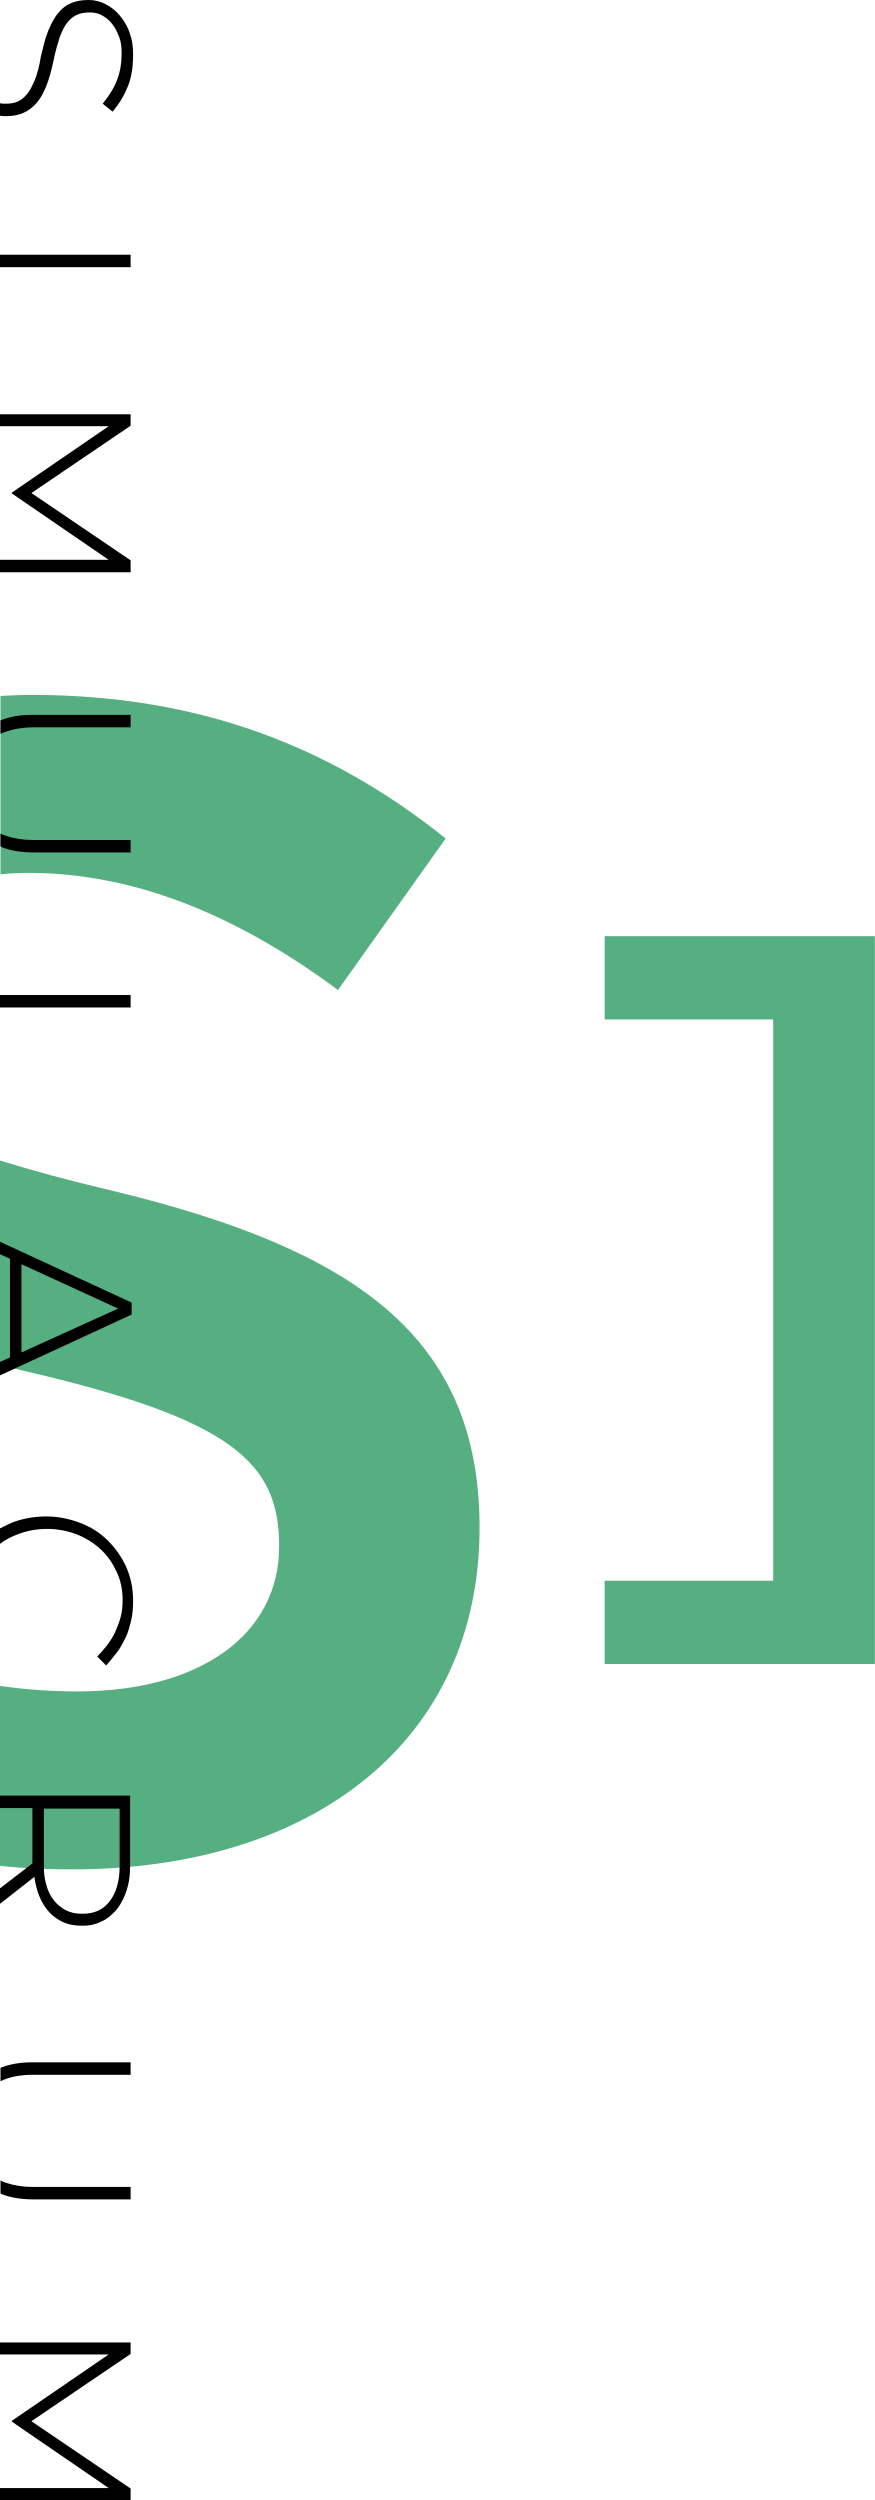
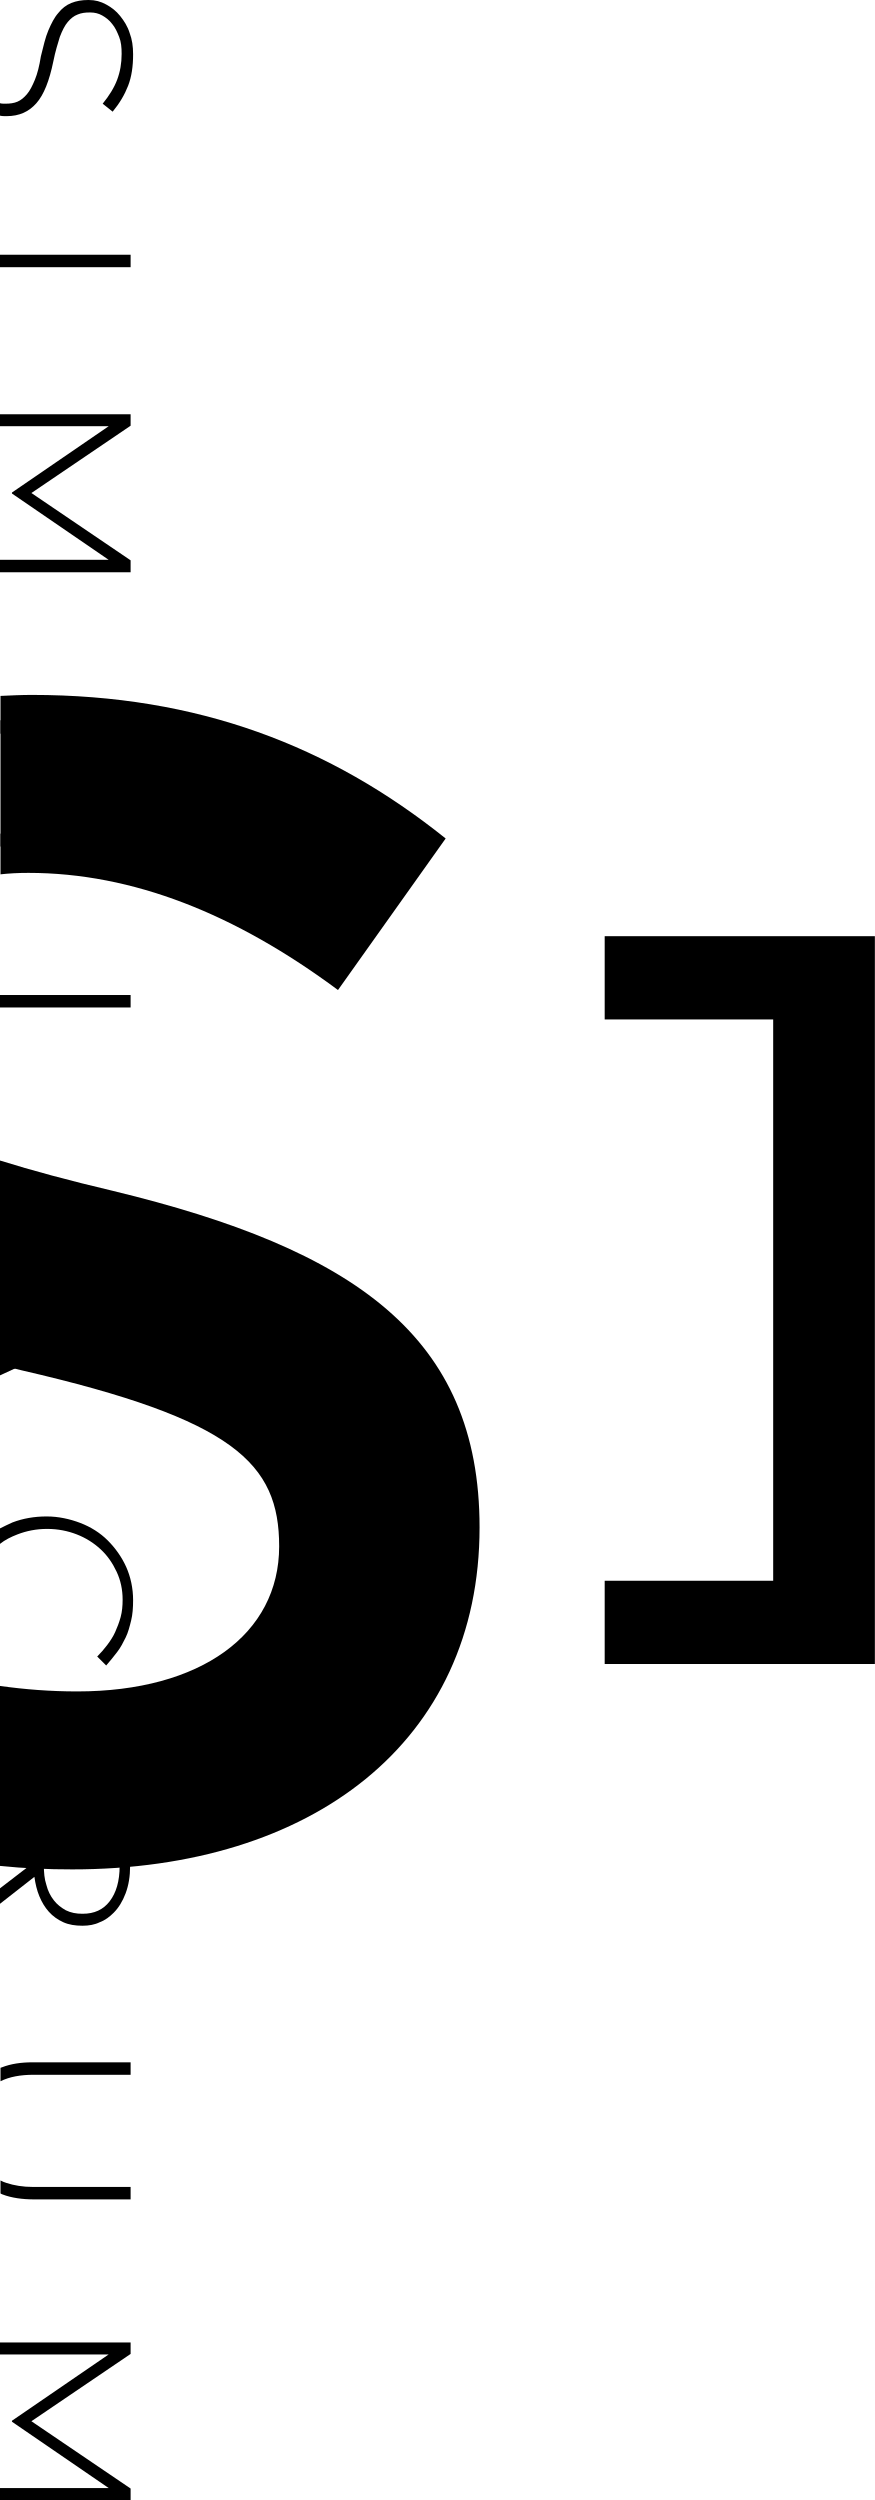
<svg xmlns="http://www.w3.org/2000/svg" version="1.1" id="Layer_1" x="0px" y="0px" width="268.762px" height="768px" viewBox="0 0 268.762 768" enable-background="new 0 0 268.762 768" xml:space="preserve">
  <g>
-     <path fill="#55AF81" d="M268.762,287.598v223.585H185.76v-25.575h51.762V313.173H185.76v-25.575H268.762z" />
+     <path fill="#000" d="M268.762,287.598v223.585H185.76v-25.575h51.762V313.173H185.76v-25.575H268.762z" />
  </g>
  <g>
-     <path fill="#55AF81" d="M0,268.608c2.756-0.306,5.666-0.459,8.729-0.459c32.006,0,63.553,12.558,95.1,35.988l33.078-46.554   c-35.528-28.484-76.11-44.104-127.106-44.104c-3.216,0-6.432,0.153-9.647,0.306v54.824H0z" />
-     <path fill="#55AF81" d="M34.763,365.853C21.133,362.637,9.801,359.574,0,356.512v62.787c2.144,0.612,4.441,1.072,6.738,1.685   c65.085,15.008,79.021,28.484,79.021,54.059c0,26.953-24.043,44.563-62.022,44.563c-8.27,0-16.08-0.612-23.737-1.684v55.283   c7.351,0.766,14.702,1.072,22.206,1.072c73.507,0,125.116-39.051,125.116-105.055C147.321,410.417,108.729,383.771,34.763,365.853z   " />
+     <path fill="#000" d="M0,268.608c2.756-0.306,5.666-0.459,8.729-0.459c32.006,0,63.553,12.558,95.1,35.988l33.078-46.554   c-35.528-28.484-76.11-44.104-127.106-44.104c-3.216,0-6.432,0.153-9.647,0.306v54.824H0z" />
+     <path fill="#000" d="M34.763,365.853C21.133,362.637,9.801,359.574,0,356.512v62.787c2.144,0.612,4.441,1.072,6.738,1.685   c65.085,15.008,79.021,28.484,79.021,54.059c0,26.953-24.043,44.563-62.022,44.563c-8.27,0-16.08-0.612-23.737-1.684v55.283   c7.351,0.766,14.702,1.072,22.206,1.072c73.507,0,125.116-39.051,125.116-105.055C147.321,410.417,108.729,383.771,34.763,365.853z   " />
  </g>
  <path d="M1.991,35.682L1.991,35.682c3.982,0,6.892-1.378,9.188-3.981c2.297-2.604,3.982-6.892,5.207-12.864  c0.612-3.063,1.378-5.513,1.991-7.504c0.766-1.991,1.531-3.522,2.45-4.594c0.919-1.072,1.838-1.838,3.063-2.297  c1.072-0.459,2.297-0.612,3.675-0.612h0.153c1.378,0,2.604,0.306,3.676,0.919c1.072,0.612,2.144,1.378,3.062,2.603  c0.919,1.072,1.532,2.45,2.144,3.982c0.613,1.531,0.766,3.216,0.766,5.207c0,2.91-0.459,5.513-1.378,7.963  c-0.919,2.45-2.451,4.9-4.441,7.351l3.063,2.451c2.144-2.604,3.675-5.207,4.747-7.963c1.072-2.757,1.532-5.973,1.532-9.648  c0-2.45-0.307-4.594-1.072-6.585c-0.612-1.991-1.685-3.676-2.91-5.207s-2.603-2.604-4.288-3.522C30.935,0.459,29.25,0,27.259,0  h-0.153c-1.991,0-3.675,0.306-5.207,0.919c-1.531,0.612-2.91,1.685-3.981,3.062c-1.225,1.378-2.144,3.216-3.063,5.36  c-0.919,2.144-1.531,4.9-2.297,7.963c-0.459,2.91-1.072,5.36-1.838,7.198c-0.766,1.838-1.531,3.369-2.45,4.441  c-0.919,1.072-1.837,1.838-2.91,2.297c-1.072,0.459-2.297,0.612-3.675,0.612H1.531c-0.612,0-1.072,0-1.531-0.153v3.829  C0.612,35.682,1.225,35.682,1.991,35.682z" />
  <rect y="78.255" width="40.123" height="3.829" />
  <polygon points="33.385,130.935 3.675,151.303 3.675,151.609 33.385,171.977 0,171.977 0,175.805 40.123,175.805 40.123,172.13   9.648,151.456 40.123,130.782 40.123,127.26 0,127.26 0,130.935 " />
  <path d="M0.766,260.339c2.757,1.072,6.125,1.532,9.801,1.532h29.556v-3.829H10.107c-3.063,0-5.819-0.459-8.117-1.225  c-0.612-0.153-1.225-0.459-1.837-0.766v3.981C0.306,260.033,0.459,260.186,0.766,260.339z" />
  <path d="M10.414,223.432h29.709v-3.829H10.107c-3.675,0-6.738,0.459-9.495,1.531c-0.153,0-0.306,0.153-0.459,0.153v4.135  C2.91,224.198,6.279,223.432,10.414,223.432z" />
  <rect y="305.669" width="40.123" height="3.828" />
  <path d="M3.063,386.68v30.322L0,418.38v4.135l40.429-18.683v-3.676L0,381.474v3.828L3.063,386.68z M6.585,388.364l29.709,13.63  L6.585,415.471V388.364z" />
  <path d="M35.375,501.382c-0.613,1.379-1.531,2.757-2.45,3.982c-0.919,1.225-1.991,2.45-3.063,3.521l2.757,2.757  c1.225-1.378,2.297-2.757,3.369-4.135c1.072-1.378,1.837-2.909,2.603-4.441c0.766-1.531,1.225-3.369,1.685-5.206  c0.459-1.838,0.613-3.982,0.613-6.279c0-3.675-0.766-7.197-2.144-10.261c-1.378-3.062-3.369-5.818-5.667-8.116  c-2.297-2.297-5.207-4.135-8.422-5.359c-3.216-1.226-6.738-1.991-10.261-1.991h-0.153c-3.675,0-7.198,0.612-10.414,1.838  c-1.378,0.612-2.604,1.225-3.829,1.838v4.747c1.531-1.225,3.369-2.144,5.36-2.909c2.756-1.072,5.819-1.685,9.035-1.685h0.153  c3.216,0,6.279,0.612,9.035,1.685c2.757,1.071,5.207,2.603,7.351,4.594c2.144,1.991,3.675,4.288,4.9,6.892s1.837,5.513,1.837,8.575  c0,1.838-0.153,3.676-0.612,5.36S35.988,500.004,35.375,501.382z" />
  <path d="M9.954,555.594v16.692v0.153L0,580.097v4.747l10.567-8.27c0.306,2.145,0.766,4.135,1.531,5.973s1.685,3.369,2.91,4.747  s2.756,2.45,4.441,3.216s3.675,1.072,5.819,1.072h0.153c1.837,0,3.675-0.307,5.207-1.072c1.685-0.612,3.063-1.685,4.288-2.909  c1.531-1.531,2.756-3.522,3.675-5.973s1.378-5.207,1.378-8.423v-21.593H0v3.829h9.954V555.594z M13.477,555.594h23.277v17.611  c0,4.747-1.072,8.27-3.063,10.873s-4.748,3.828-8.27,3.828h-0.153c-1.837,0-3.522-0.306-5.054-1.071  c-1.378-0.766-2.756-1.838-3.675-3.063c-1.072-1.378-1.837-2.909-2.297-4.747c-0.613-1.838-0.766-3.828-0.766-5.973V555.594z" />
  <path d="M10.414,637.371h29.709v-3.828H10.107c-3.675,0-6.738,0.459-9.495,1.531c-0.153,0-0.306,0.153-0.459,0.153v4.135  C2.91,637.983,6.279,637.371,10.414,637.371z" />
  <path d="M0.766,674.125c2.757,1.072,6.125,1.531,9.801,1.531h29.556v-3.828H10.107c-3.063,0-5.819-0.46-8.117-1.226  c-0.612-0.153-1.225-0.459-1.837-0.766v3.981C0.306,673.972,0.459,673.972,0.766,674.125z" />
  <polygon points="33.385,723.283 3.675,743.65 3.675,743.957 33.385,764.324 0,764.324 0,768 40.123,768 40.123,764.478   9.648,743.804 40.123,723.13 40.123,719.607 0,719.607 0,723.283 " />
</svg>
